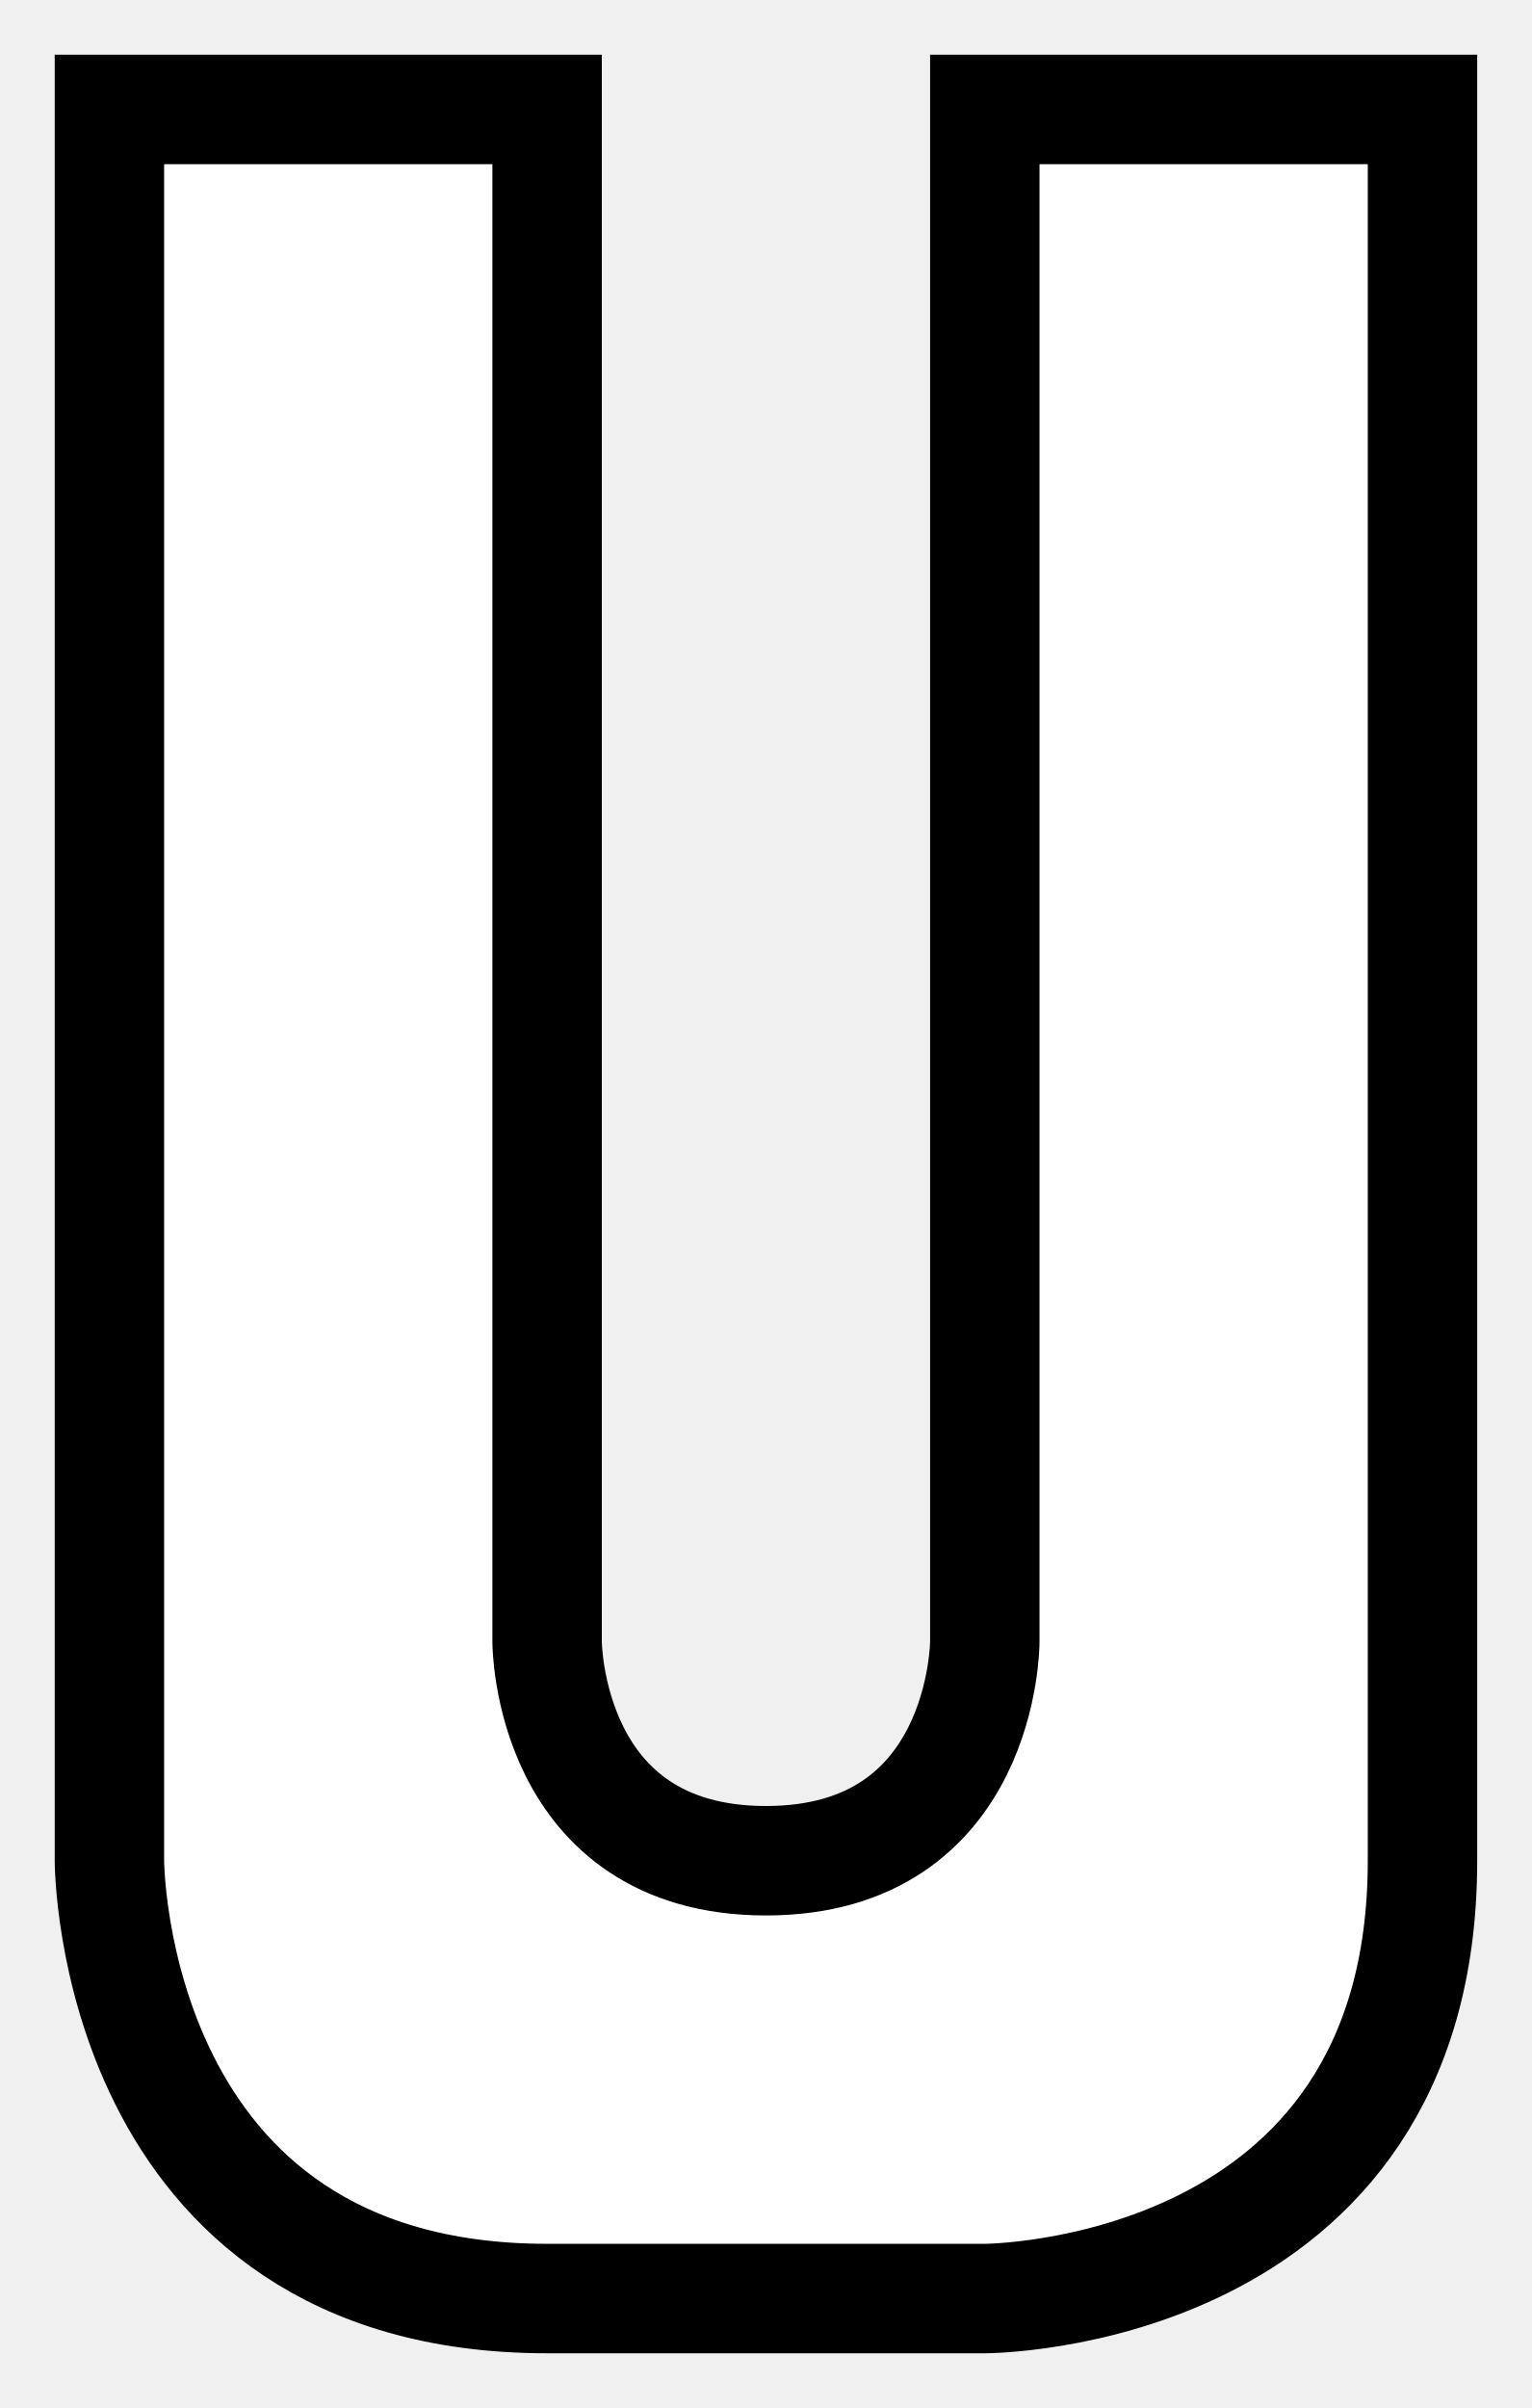
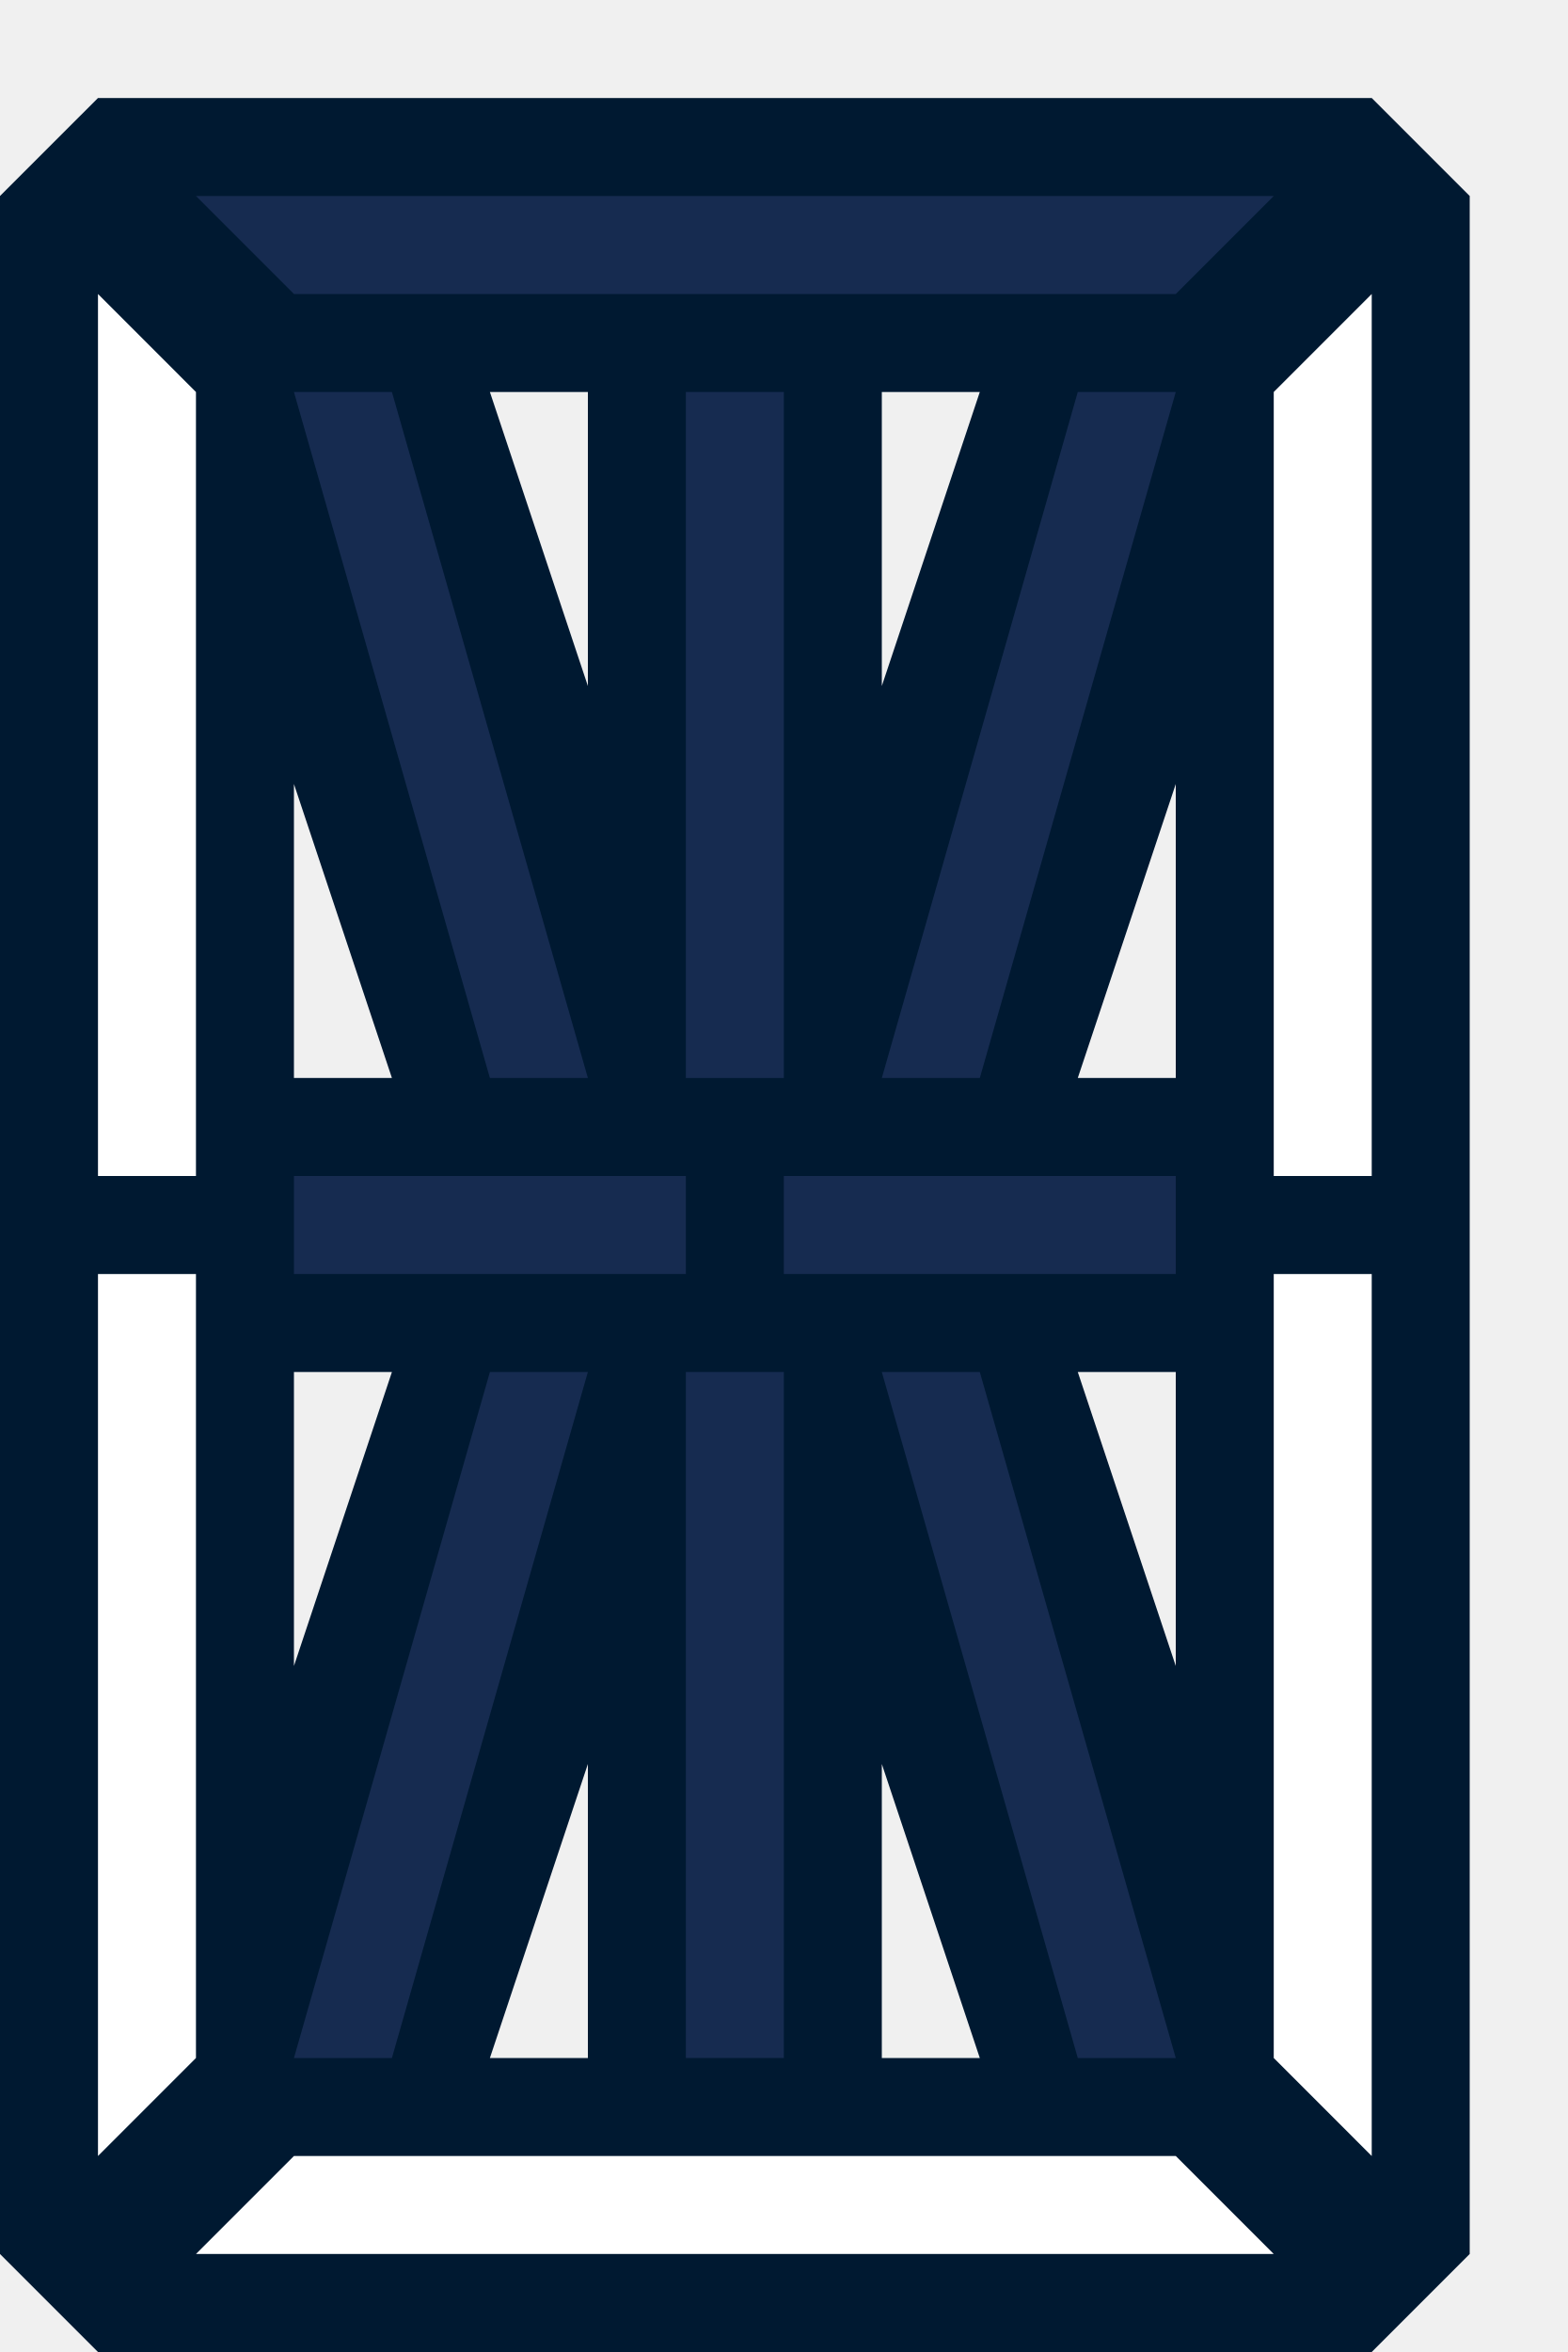
- <svg xmlns="http://www.w3.org/2000/svg" width="14" height="22" viewBox="0 0 14 22" version="1.1" id="svg8">
+ <svg xmlns="http://www.w3.org/2000/svg" width="16" height="24" viewBox="0 0 16 24" version="1.1" id="svg8">
  <defs id="defs2" />
-   <path style="fill:#ffffff;fill-opacity:1;stroke:#000000;stroke-opacity:1" d="m 1,1 v 16 c 0,0 0,4 4,4 h 4 c 0,0 4,0 4,-4 V 1 H 9 V 15 C 9,15 9,17 7,17 5,17 5,15 5,15 V 1 Z" id="path983-6" />
+   <path style="fill:#001931;fill-opacity:1;stroke:none;stroke-opacity:1" d="M 1,1 0,2 v 21 l 1,1 h 13 l 1,-1 V 2 L 14,1 Z m 4,3 h 1 v 3 z m 4,0 h 1 L 9,7 Z M 3,8 4,11 H 3 Z m 9,0 v 3 h -1 z m -9,6 h 1 l -1,3 z m 8,0 h 1 v 3 z m -5,4 v 3 H 5 Z m 3,0 1,3 H 9 Z" id="path910" />
+   <path style="fill:#162b50;fill-opacity:1;stroke:none;stroke-opacity:1" d="m 2,2 1,1 h 9 l 1,-1 z" id="path826" />
+   <path style="fill:#ffffff;fill-opacity:1;stroke:none;stroke-opacity:1" d="m 1,3 1,1 v 8 H 1 Z" id="path828" />
+   <rect style="fill:#162b50;fill-opacity:1;stroke:none;stroke-width:1;stroke-opacity:1" id="rect836" width="1" height="7" x="7" y="4" />
+   <rect style="fill:#162b50;fill-opacity:1;stroke:none;stroke-width:1;stroke-opacity:1" id="rect838" width="4" height="1" x="3" y="12" />
+   <path style="fill:#162b50;fill-opacity:1;stroke:none;stroke-opacity:1" d="m 9,11 2,-7 h 1 l -2,7 z" id="path840" />
+   <path style="fill:#ffffff;fill-opacity:1;stroke:none;stroke-opacity:1" d="m 2,13 v 8 l -1,1 v -9 z" id="path844" />
+   <path style="fill:#ffffff;fill-opacity:1;stroke:none;stroke-opacity:1" d="m 2,23 1,-1 h 9 l 1,1 z" id="path846" />
+   <path style="fill:#ffffff;fill-opacity:1;stroke:none;stroke-opacity:1" d="m 13,21 1,1 v -9 h -1 z" id="path856" />
+   <path style="fill:#ffffff;fill-opacity:1;stroke:none;stroke-opacity:1" d="M 13,12 V 4 l 1,-1 v 9 z" id="path858" />
+   <rect style="fill:#162b50;fill-opacity:1;stroke:none;stroke-width:1;stroke-opacity:1" id="rect860" width="4" height="1" x="8" y="12" />
+   <rect style="fill:#162b50;fill-opacity:1;stroke:none;stroke-width:1;stroke-opacity:1" id="rect836-3" width="1" height="7" x="7" y="14" />
+   <path style="fill:#162b50;fill-opacity:1;stroke:none;stroke-opacity:1" d="M 6,11 4,4 H 3 l 2,7 z" id="path840-6" />
+   <path style="fill:#162b50;fill-opacity:1;stroke:none;stroke-opacity:1" d="m 9,14 2,7 h 1 l -2,-7 z" id="path840-7" />
+   <path style="fill:#162b50;fill-opacity:1;stroke:none;stroke-opacity:1" d="M 6,14 4,21 H 3 l 2,-7 z" id="path840-6-5" />
</svg>
